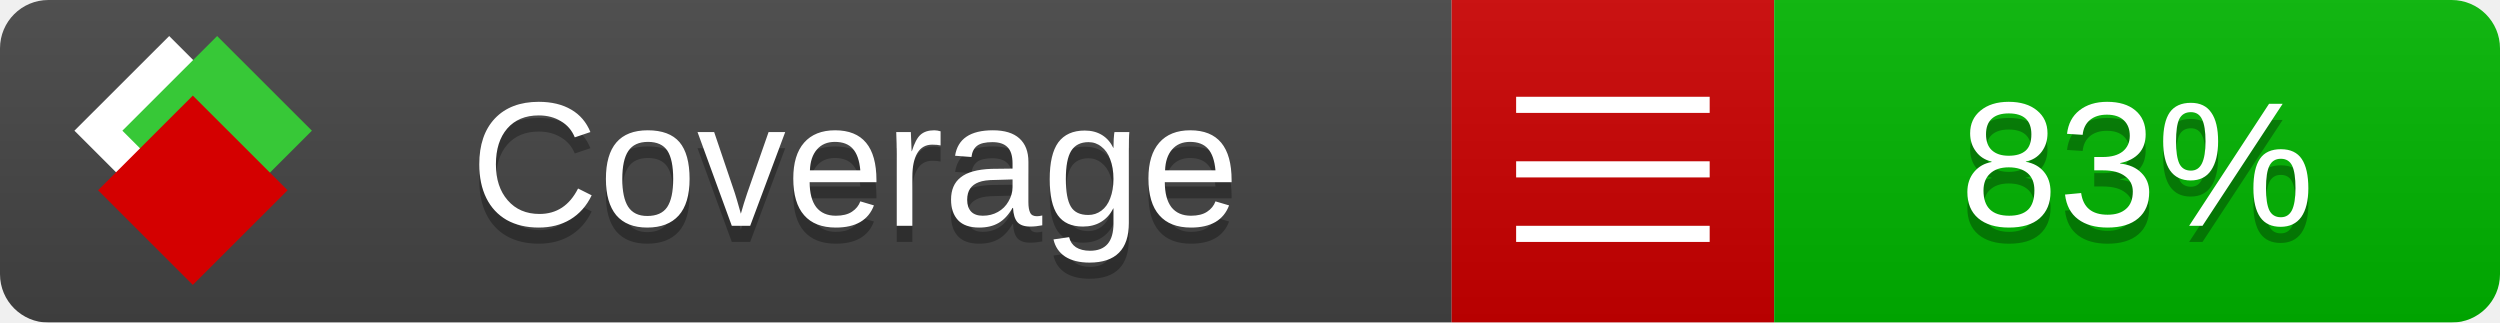
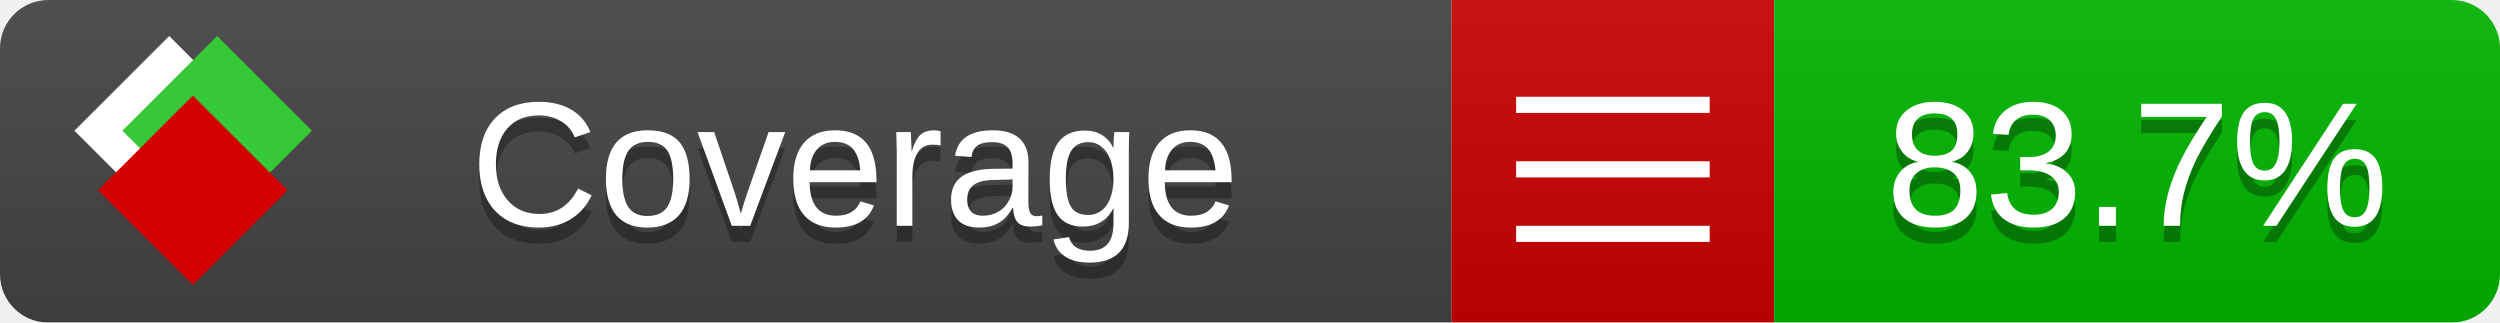
<svg xmlns="http://www.w3.org/2000/svg" xmlns:xlink="http://www.w3.org/1999/xlink" width="155" height="20">
  <style type="text/css">
          
            @keyframes fade1 {
                0% { visibility: visible; opacity: 1; }
               23% { visibility: visible; opacity: 1; }
               25% { visibility: hidden; opacity: 0; }
               48% { visibility: hidden; opacity: 0; }
               50% { visibility: hidden; opacity: 0; }
               73% { visibility: hidden; opacity: 0; }
               75% { visibility: hidden; opacity: 0; }
               98% { visibility: hidden; opacity: 0; }
              100% { visibility: visible; opacity: 1; }
            }
            @keyframes fade2 {
                0% { visibility: hidden; opacity: 0; }
               23% { visibility: hidden; opacity: 0; }
               25% { visibility: visible; opacity: 1; }
               48% { visibility: visible; opacity: 1; }
               50% { visibility: hidden; opacity: 0; }
               73% { visibility: hidden; opacity: 0; }
               75% { visibility: hidden; opacity: 0; }
               98% { visibility: hidden; opacity: 0; }
              100% { visibility: hidden; opacity: 0; }
            }
            @keyframes fade3 {
                0% { visibility: hidden; opacity: 0; }
               23% { visibility: hidden; opacity: 0; }
               25% { visibility: hidden; opacity: 0; }
               48% { visibility: hidden; opacity: 0; }
               50% { visibility: visible; opacity: 1; }
               73% { visibility: visible; opacity: 1; }
               75% { visibility: hidden; opacity: 0; }
               98% { visibility: hidden; opacity: 0; }
              100% { visibility: hidden; opacity: 0; }
            }
            @keyframes fade4 {
                0% { visibility: hidden; opacity: 0; }
               23% { visibility: hidden; opacity: 0; }
               25% { visibility: hidden; opacity: 0; }
               48% { visibility: hidden; opacity: 0; }
               50% { visibility: hidden; opacity: 0; }
               73% { visibility: hidden; opacity: 0; }
               75% { visibility: visible; opacity: 1; }
               98% { visibility: visible; opacity: 1; }
              100% { visibility: hidden; opacity: 0; }
            }
            .linecoverage {
                animation-duration: 15s;
                animation-name: fade1;
                animation-iteration-count: infinite;
            }
            .branchcoverage {
                animation-duration: 15s;
                animation-name: fade2;
                animation-iteration-count: infinite;
            }
            .methodcoverage {
                animation-duration: 15s;
                animation-name: fade3;
                animation-iteration-count: infinite;
            }
            .fullmethodcoverage {
                animation-duration: 15s;
                animation-name: fade4;
                animation-iteration-count: infinite;
            }
          
    </style>
  <defs>
    <linearGradient id="gradient" x2="0" y2="100%">
      <stop offset="0" stop-color="#bbb" stop-opacity=".1" />
      <stop offset="1" stop-opacity=".1" />
    </linearGradient>
    <linearGradient id="c">
      <stop offset="0" stop-color="#d40000" />
      <stop offset="1" stop-color="#ff2a2a" />
    </linearGradient>
    <linearGradient id="a">
      <stop offset="0" stop-color="#e0e0de" />
      <stop offset="1" stop-color="#fff" />
    </linearGradient>
    <linearGradient id="b">
      <stop offset="0" stop-color="#37c837" />
      <stop offset="1" stop-color="#217821" />
    </linearGradient>
    <linearGradient xlink:href="#a" id="e" x1="106.44" x2="69.96" y1="-11.96" y2="-46.84" gradientTransform="matrix(-.8426 -.00045 -.00045 -.8426 -94.27 -75.82)" gradientUnits="userSpaceOnUse" />
    <linearGradient xlink:href="#b" id="f" x1="56.19" x2="77.97" y1="-23.45" y2="10.62" gradientTransform="matrix(.8426 .00045 .00045 .8426 94.27 75.82)" gradientUnits="userSpaceOnUse" />
    <linearGradient xlink:href="#c" id="g" x1="79.98" x2="132.9" y1="10.79" y2="10.79" gradientTransform="matrix(.8426 .00045 .00045 .8426 94.27 75.82)" gradientUnits="userSpaceOnUse" />
    <mask id="mask">
      <rect width="155" height="20" rx="3" fill="#fff" />
    </mask>
    <g id="icon" transform="matrix(.04486 0 0 .04481 -.48 -.63)">
      <rect width="52.92" height="52.92" x="-109.72" y="-27.13" fill="url(#e)" transform="rotate(-135)" />
      <rect width="52.92" height="52.92" x="70.19" y="-39.18" fill="url(#f)" transform="rotate(45)" />
      <rect width="52.92" height="52.92" x="80.05" y="-15.74" fill="url(#g)" transform="rotate(45)" />
    </g>
  </defs>
  <g mask="url(#mask)">
    <rect x="0" y="0" width="90" height="20" fill="#444" />
    <rect x="90" y="0" width="20" height="20" fill="#c00" />
    <rect x="110" y="0" width="45" height="20" fill="#00B600" />
    <rect x="0" y="0" width="155" height="20" fill="url(#gradient)" />
  </g>
  <g>
    <path class="" stroke="#fff" d="M94 6.5 h12 M94 10.5 h12 M94 14.5 h12" />
  </g>
  <g fill="#fff" text-anchor="middle" font-family="Verdana,Arial,Geneva,sans-serif" font-size="11">
    <a xlink:href="https://github.com/danielpalme/ReportGenerator" target="_top">
      <use xlink:href="#icon" transform="translate(3,1) scale(3.5)" />
    </a>
    <text x="53" y="15" fill="#010101" fill-opacity=".3">Coverage</text>
    <text x="53" y="14" fill="#fff">Coverage</text>
-     <text class="" x="132.5" y="15" fill="#010101" fill-opacity=".3">83%</text>
-     <text class="" x="132.5" y="14">83%</text>
+     <text class="" x="132.5" y="15" fill="#010101" fill-opacity=".3">83.7%</text>
+     <text class="" x="132.5" y="14">83.7%</text>
  </g>
  <g>
    <rect class="" x="90" y="0" width="65" height="20" fill-opacity="0" />
  </g>
</svg>
